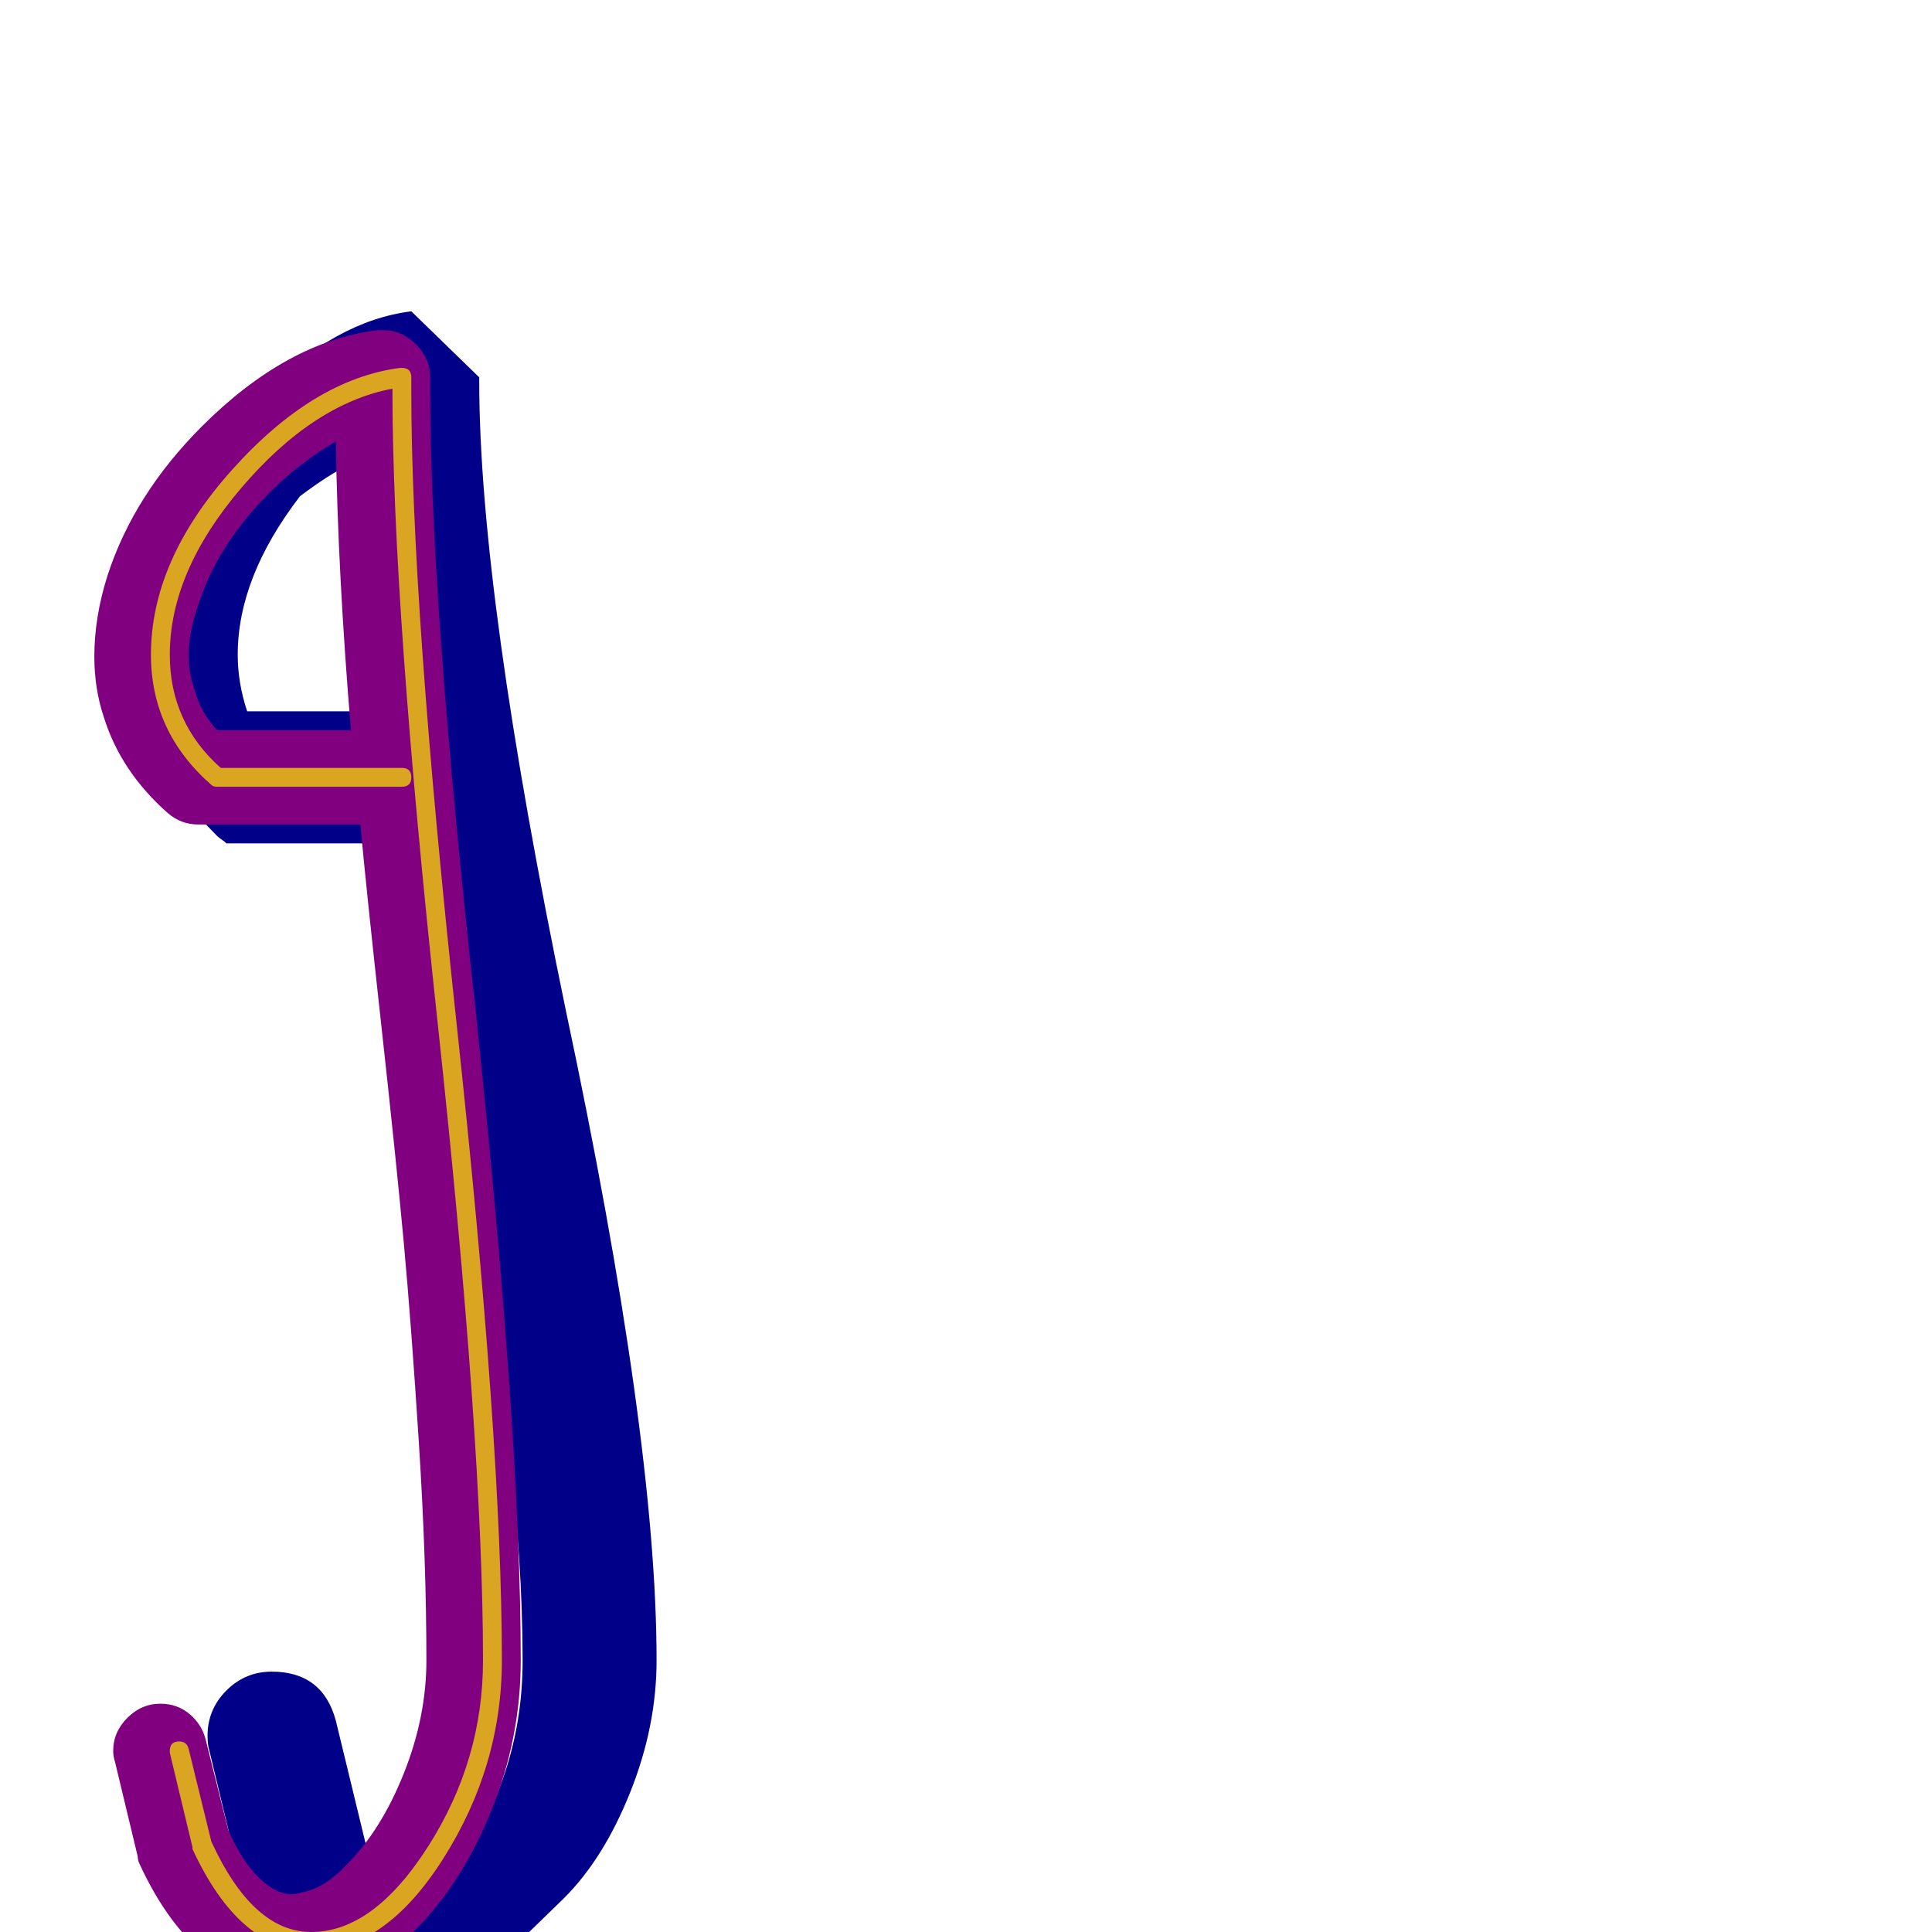
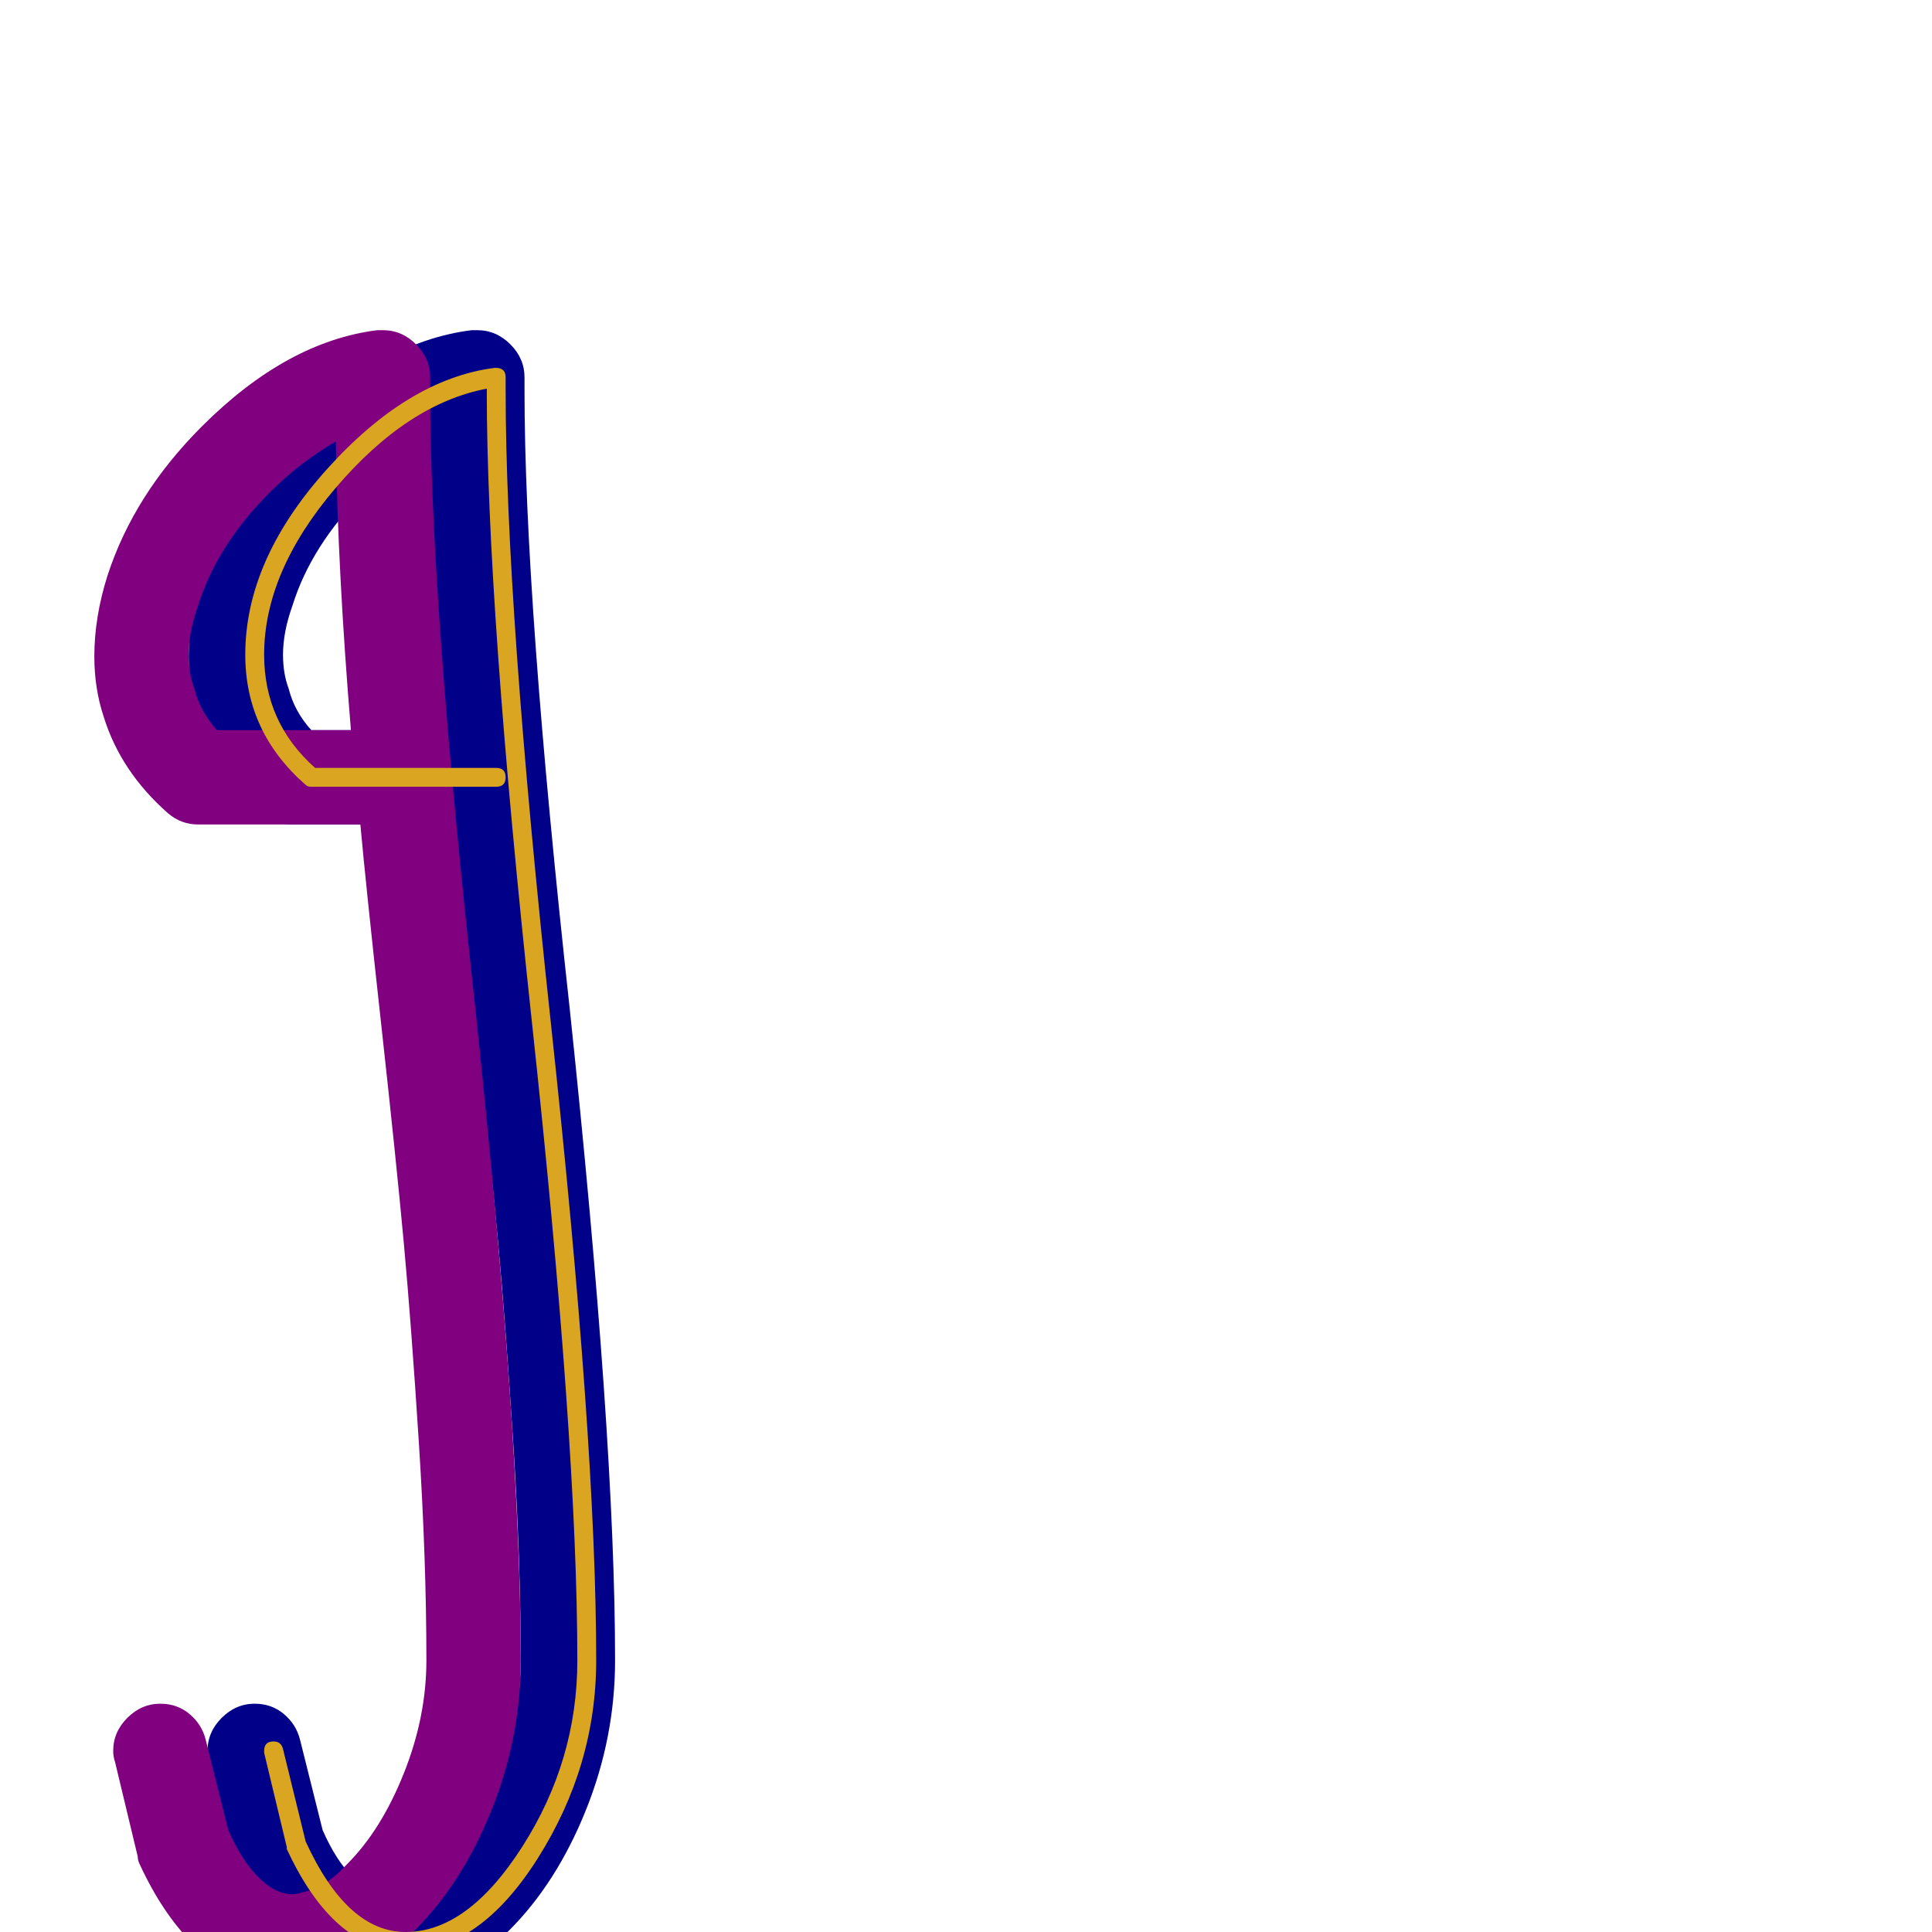
<svg xmlns="http://www.w3.org/2000/svg" viewBox="0 -1024 1024 1024">
-   <path fill="#000088" d="M277 -144Q277 -196 269.5 -259Q262 -322 255 -360.5Q248 -399 232 -476.5Q216 -554 211 -577H120Q119 -578 117.5 -579Q116 -580 115 -581L80 -617Q55 -642 55 -677Q55 -730 105 -780L140 -816Q178 -854 218 -859L254 -824V-822Q254 -710 300 -488Q348 -262 348 -144Q348 -109 334 -74Q320 -39 299 -18L263 17Q240 40 217 40Q197 40 181 24L146 -12Q133 -25 123 -46L111 -96Q110 -99 110 -104Q110 -118 120 -128Q130 -138 144 -138Q171 -138 178 -112L194 -46L200 -34Q209 -31 217 -31Q231 -31 245 -39Q277 -86 277 -144ZM126 -677Q126 -662 131 -647H199Q186 -724 184 -777Q175 -773 159 -761Q126 -718 126 -677Z" />
+   <path fill="#000088" d="M278 -824Q278 -823 278 -820.5Q278 -818 278 -817Q278 -707 302 -489Q326 -262 326 -144Q326 -103 310.5 -64.5Q295 -26 270 -1Q247 22 222 28Q214 30 206 30Q175 30 152 6Q136 -10 124 -36Q123 -38 123 -40L111 -90Q110 -93 110 -96Q110 -106 117.5 -113.5Q125 -121 135 -121Q144 -121 150.5 -115.5Q157 -110 159 -102L171 -54Q178 -38 187 -29Q196 -20 205 -20Q207 -20 210 -21Q222 -23 234 -36Q252 -54 264 -84Q276 -114 276 -144Q276 -197 272 -259.5Q268 -322 264 -365.5Q260 -409 252 -481.5Q244 -554 241 -587H155Q146 -587 139 -593Q114 -615 105 -644Q100 -659 100 -676Q100 -697 107 -719Q121 -762 157 -798Q202 -843 250 -849Q251 -849 253 -849Q263 -849 270.5 -841.5Q278 -834 278 -824ZM150 -677Q150 -667 153 -659Q156 -647 165 -637H236Q229 -721 228 -790Q209 -779 193 -763Q165 -735 155 -703Q150 -689 150 -677Z" />
  <path fill="#800080" d="M228 -824Q228 -823 228 -820.5Q228 -818 228 -817Q228 -707 252 -489Q276 -262 276 -144Q276 -103 260.5 -64.5Q245 -26 220 -1Q197 22 172 28Q164 30 156 30Q125 30 102 6Q86 -10 74 -36Q73 -38 73 -40L61 -90Q60 -93 60 -96Q60 -106 67.5 -113.5Q75 -121 85 -121Q94 -121 100.5 -115.5Q107 -110 109 -102L121 -54Q128 -38 137 -29Q146 -20 155 -20Q157 -20 160 -21Q172 -23 184 -36Q202 -54 214 -84Q226 -114 226 -144Q226 -197 222 -259.5Q218 -322 214 -365.5Q210 -409 202 -481.5Q194 -554 191 -587H105Q96 -587 89 -593Q64 -615 55 -644Q50 -659 50 -676Q50 -697 57 -719Q71 -762 107 -798Q152 -843 200 -849Q201 -849 203 -849Q213 -849 220.5 -841.5Q228 -834 228 -824ZM100 -677Q100 -667 103 -659Q106 -647 115 -637H186Q179 -721 178 -790Q159 -779 143 -763Q115 -735 105 -703Q100 -689 100 -677Z" />
-   <path fill="#daa520" d="M218 -817Q218 -704 242 -481.5Q266 -259 266 -144Q266 -88 235 -39Q204 10 165 10Q127 10 102 -44Q102 -44 102 -45L90 -95Q90 -95 90 -96Q90 -101 95 -101Q99 -101 100 -97L112 -48Q134 0 165 0Q198 0 227 -45.5Q256 -91 256 -144Q256 -259 232 -481.5Q208 -704 208 -817Q208 -817 208 -818Q166 -810 128 -765.5Q90 -721 90 -677Q90 -641 117 -617H213Q218 -617 218 -612Q218 -607 213 -607H115Q113 -607 112 -608Q80 -636 80 -677Q80 -727 123 -775Q166 -823 212 -829Q213 -829 213 -829Q218 -829 218 -824Q218 -824 218 -821Q218 -818 218 -817Z" />
+   <path fill="#daa520" d="M268 -817Q268 -704 292 -481.5Q316 -259 316 -144Q316 -88 285 -39Q254 10 215 10Q177 10 152 -44Q152 -44 152 -45L140 -95Q140 -95 140 -96Q140 -101 145 -101Q149 -101 150 -97L162 -48Q184 0 215 0Q248 0 277 -45.5Q306 -91 306 -144Q306 -259 282 -481.5Q258 -704 258 -817Q258 -817 258 -818Q216 -810 178 -765.5Q140 -721 140 -677Q140 -641 167 -617H263Q268 -617 268 -612Q268 -607 263 -607H165Q163 -607 162 -608Q130 -636 130 -677Q130 -727 173 -775Q216 -823 262 -829Q263 -829 263 -829Q268 -829 268 -824Q268 -824 268 -821Q268 -818 268 -817Z" />
</svg>
